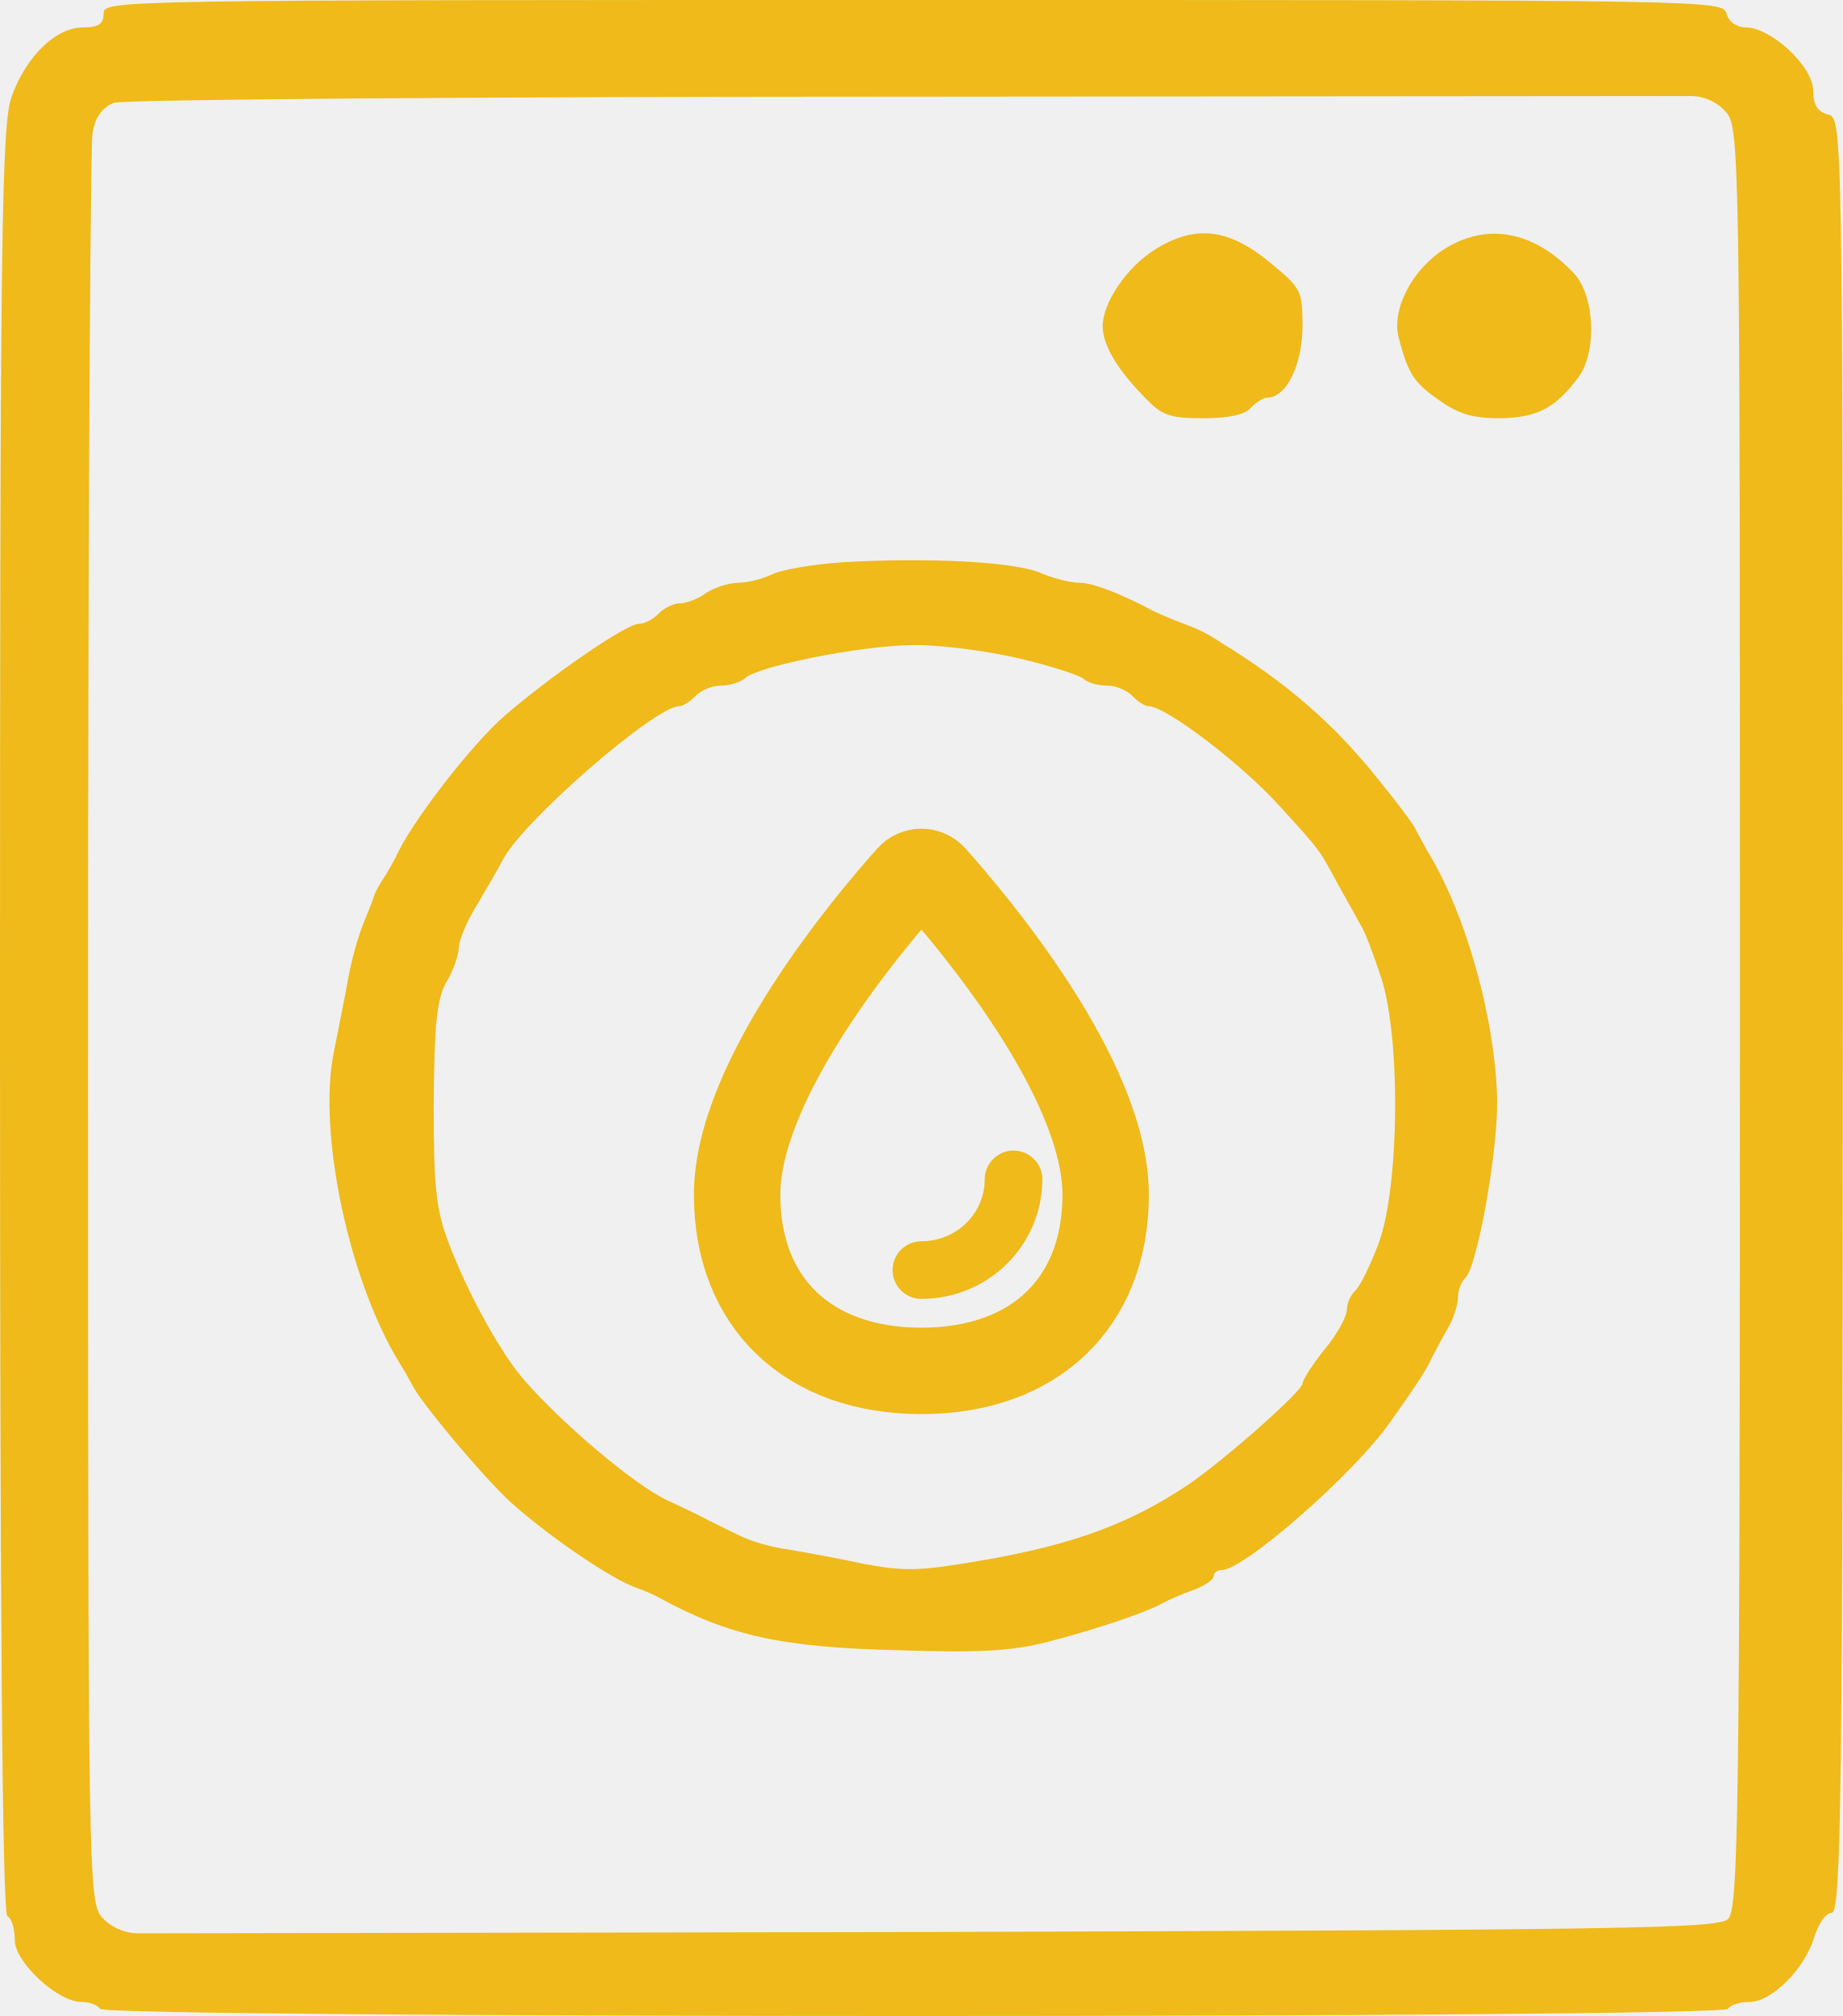
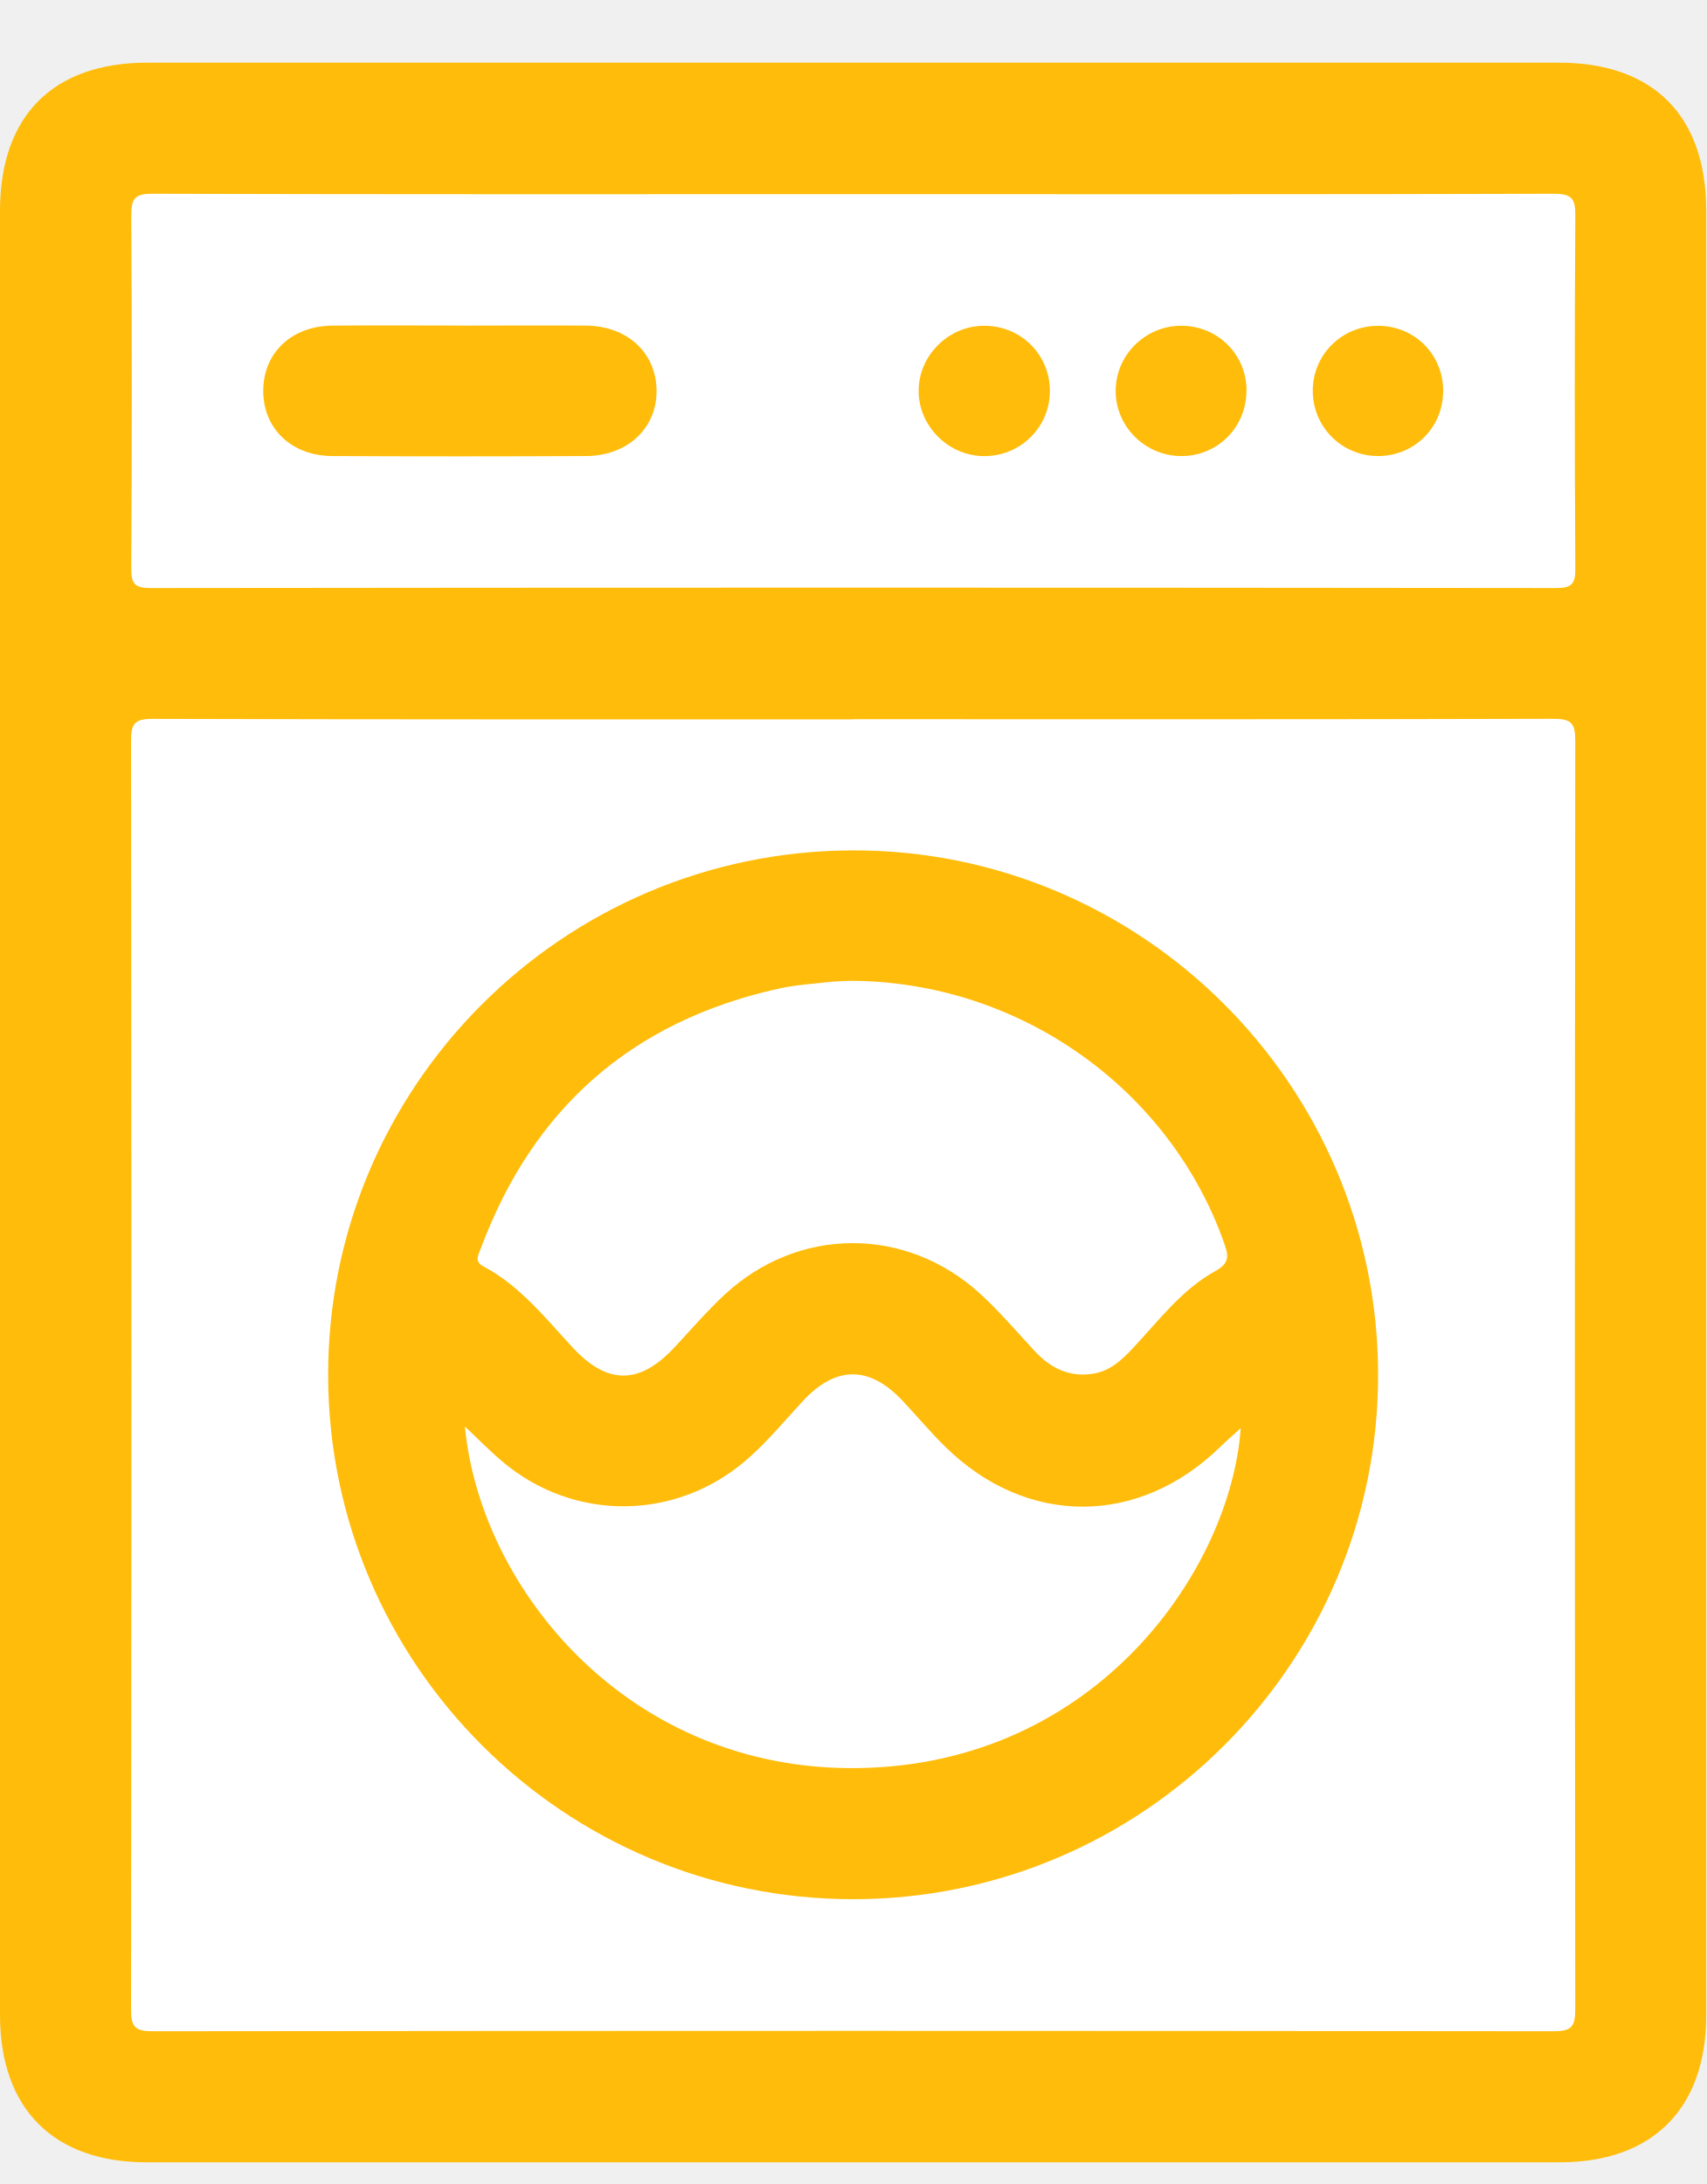
- <svg xmlns="http://www.w3.org/2000/svg" width="32" height="35" viewBox="0 0 32 35" fill="none">
-   <path d="M1.799 0.238C1.799 0.417 1.709 0.476 1.439 0.476C0.977 0.476 0.463 0.964 0.206 1.666C0.026 2.142 0 3.987 0 17.699C0 27.9 0.039 33.221 0.129 33.268C0.206 33.304 0.257 33.494 0.257 33.685C0.257 34.066 1.002 34.756 1.414 34.756C1.542 34.756 1.696 34.804 1.735 34.875C1.851 35.042 29.892 35.042 30.008 34.875C30.047 34.804 30.214 34.756 30.381 34.756C30.766 34.756 31.332 34.185 31.499 33.649C31.576 33.399 31.704 33.209 31.807 33.209C31.974 33.209 32 31.173 32 17.628C32 2.154 32 2.047 31.743 1.988C31.563 1.94 31.486 1.821 31.486 1.571C31.486 1.155 30.753 0.476 30.317 0.476C30.162 0.476 30.021 0.381 29.982 0.238C29.918 0 29.802 0 15.859 0C1.889 0 1.799 0 1.799 0.238ZM29.957 1.928C30.214 2.202 30.214 2.428 30.214 17.664C30.214 31.542 30.188 33.149 30.008 33.316C29.828 33.482 28.325 33.506 15.923 33.542L2.41 33.565C2.176 33.566 1.951 33.471 1.786 33.304C1.529 33.03 1.529 32.84 1.529 17.58C1.529 10.281 1.558 4.079 1.598 2.437C1.605 2.151 1.712 1.888 1.979 1.785C2.12 1.726 8.431 1.678 15.974 1.678L29.354 1.667C29.583 1.667 29.801 1.761 29.957 1.928Z" fill="#EFBA1A" />
-   <path d="M20.073 4.321C19.572 4.63 19.148 5.249 19.148 5.666C19.148 5.987 19.405 6.428 19.906 6.927C20.176 7.213 20.33 7.261 20.896 7.261C21.333 7.261 21.615 7.201 21.718 7.082C21.808 6.987 21.937 6.904 22.001 6.904C22.335 6.904 22.605 6.356 22.618 5.69C22.618 5.035 22.605 5.011 22.027 4.535C21.32 3.964 20.754 3.904 20.073 4.321Z" fill="#EFBA1A" />
-   <path d="M25.086 4.321C24.521 4.678 24.161 5.368 24.289 5.868C24.456 6.487 24.546 6.642 24.996 6.951C25.33 7.189 25.574 7.261 26.05 7.261C26.692 7.249 27.001 7.094 27.412 6.547C27.733 6.106 27.695 5.142 27.335 4.749C26.641 4.011 25.831 3.857 25.086 4.321Z" fill="#EFBA1A" />
-   <path d="M14.65 9.76C14.123 9.796 13.558 9.891 13.404 9.974C13.249 10.046 12.992 10.117 12.825 10.117C12.658 10.117 12.401 10.201 12.26 10.296C12.131 10.391 11.926 10.474 11.81 10.474C11.694 10.474 11.527 10.558 11.437 10.653C11.347 10.748 11.193 10.831 11.09 10.831C10.872 10.831 9.561 11.736 8.764 12.426C8.186 12.926 7.119 14.307 6.875 14.878C6.824 14.973 6.734 15.14 6.669 15.235C6.605 15.331 6.528 15.462 6.502 15.533C6.49 15.592 6.387 15.842 6.297 16.069C6.207 16.295 6.091 16.723 6.04 17.021C5.988 17.318 5.873 17.878 5.796 18.271C5.513 19.675 6.065 22.258 6.952 23.686C7.016 23.782 7.106 23.948 7.158 24.043C7.299 24.341 8.379 25.627 8.854 26.067C9.497 26.65 10.589 27.4 11.052 27.567C11.155 27.602 11.335 27.674 11.437 27.733C12.658 28.4 13.571 28.602 15.614 28.65C17.028 28.697 17.58 28.662 18.184 28.507C19.058 28.281 19.894 27.995 20.176 27.84C20.279 27.781 20.523 27.674 20.729 27.602C20.922 27.531 21.076 27.424 21.076 27.364C21.076 27.305 21.14 27.257 21.217 27.257C21.603 27.257 23.505 25.591 24.135 24.698C24.623 24.008 24.777 23.77 24.867 23.567C24.919 23.472 25.034 23.246 25.137 23.067C25.24 22.901 25.317 22.651 25.317 22.532C25.317 22.413 25.368 22.258 25.445 22.187C25.651 21.996 26.011 19.997 25.998 19.104C25.972 17.711 25.458 15.854 24.777 14.759C24.726 14.664 24.636 14.497 24.584 14.402C24.546 14.307 24.237 13.902 23.916 13.509C23.145 12.545 22.323 11.843 21.217 11.165C20.909 10.962 20.819 10.927 20.408 10.772C20.318 10.736 20.151 10.665 20.048 10.617C19.418 10.284 18.968 10.117 18.737 10.117C18.596 10.117 18.3 10.046 18.081 9.951C17.619 9.748 16.09 9.677 14.65 9.76ZM17.683 11.427C18.236 11.557 18.75 11.724 18.814 11.784C18.891 11.855 19.071 11.903 19.225 11.903C19.38 11.903 19.572 11.986 19.662 12.081C19.752 12.176 19.881 12.26 19.945 12.26C20.241 12.26 21.577 13.271 22.245 14.021C22.952 14.795 22.914 14.759 23.235 15.354C23.402 15.652 23.582 15.973 23.633 16.069C23.698 16.164 23.852 16.569 23.98 16.961C24.327 17.997 24.302 20.604 23.942 21.58C23.8 21.96 23.62 22.329 23.53 22.413C23.453 22.484 23.389 22.627 23.389 22.734C23.389 22.853 23.222 23.163 23.004 23.424C22.785 23.698 22.618 23.96 22.618 24.02C22.618 24.151 21.256 25.353 20.626 25.781C19.624 26.448 18.647 26.817 17.053 27.09C15.948 27.281 15.717 27.281 14.997 27.15C14.56 27.055 13.969 26.948 13.686 26.9C13.404 26.864 13.031 26.757 12.851 26.662C12.671 26.579 12.44 26.46 12.337 26.412C12.234 26.353 11.887 26.186 11.579 26.043C11.026 25.781 9.805 24.758 9.124 23.984C8.713 23.52 8.147 22.508 7.8 21.603C7.569 20.996 7.531 20.627 7.531 19.163C7.543 17.794 7.582 17.354 7.749 17.056C7.878 16.842 7.967 16.569 7.967 16.45C7.967 16.331 8.109 15.985 8.289 15.7C8.456 15.414 8.661 15.069 8.726 14.938C9.06 14.271 11.373 12.26 11.797 12.26C11.861 12.26 11.99 12.176 12.08 12.081C12.17 11.986 12.363 11.903 12.517 11.903C12.671 11.903 12.864 11.843 12.941 11.772C13.159 11.569 14.92 11.212 15.82 11.2C16.295 11.188 17.105 11.296 17.683 11.427Z" fill="#EFBA1A" />
-   <path d="M17.6 20.475C17.6 20.893 17.431 21.293 17.131 21.589C16.831 21.884 16.424 22.05 16 22.05" stroke="#EFBA1A" stroke-linecap="round" stroke-linejoin="round" />
-   <path d="M19.2 20.743C19.2 22.619 17.964 23.8 16 23.8C14.037 23.8 12.8 22.619 12.8 20.743C12.8 18.73 15.094 16.012 15.798 15.226C15.823 15.198 15.854 15.176 15.889 15.161C15.924 15.145 15.962 15.137 16 15.137C16.039 15.137 16.077 15.145 16.112 15.161C16.147 15.176 16.178 15.198 16.203 15.226C16.906 16.012 19.2 18.73 19.2 20.743Z" stroke="#EFBA1A" stroke-width="1.5" stroke-miterlimit="10" />
+ <svg xmlns="http://www.w3.org/2000/svg" width="25" height="32" viewBox="0 0 25 32" fill="none">
+   <path d="M0 16.292C0 11.892 0 7.492 0 3.091C0 1.697 0.775 0.918 2.161 0.918C9.053 0.918 15.946 0.918 22.838 0.918C24.226 0.918 25 1.694 25 3.091C25 11.902 25 20.713 25 29.524C25 30.894 24.216 31.682 22.854 31.682C15.952 31.682 9.049 31.682 2.146 31.682C0.782 31.682 0 30.895 0 29.524C0 25.113 0 20.702 0 16.292Z" fill="#FFBC0A" />
+   <path d="M12.499 10.538C15.92 10.538 19.34 10.542 22.761 10.532C23.024 10.532 23.081 10.597 23.081 10.855C23.073 17.049 23.073 23.244 23.081 29.438C23.081 29.692 23.029 29.762 22.764 29.762C15.923 29.754 9.08 29.754 2.239 29.762C1.978 29.762 1.92 29.699 1.92 29.441C1.927 23.247 1.927 17.052 1.92 10.858C1.92 10.604 1.97 10.532 2.237 10.533C5.658 10.543 9.078 10.54 12.499 10.54V10.538Z" fill="white" />
+   <path d="M12.501 2.845C15.922 2.845 19.342 2.849 22.763 2.839C23.027 2.839 23.084 2.905 23.082 3.161C23.07 4.881 23.071 6.603 23.082 8.324C23.084 8.553 23.035 8.616 22.796 8.616C15.933 8.608 9.071 8.608 2.21 8.616C1.972 8.616 1.922 8.554 1.923 8.324C1.933 6.604 1.934 4.883 1.923 3.161C1.922 2.905 1.978 2.837 2.241 2.839C5.662 2.849 9.082 2.845 12.503 2.845H12.501Z" fill="white" />
+   <path d="M12.486 12.46C16.722 12.445 20.188 15.896 20.192 20.137C20.198 24.375 16.742 27.828 12.499 27.827C8.268 27.827 4.821 24.394 4.808 20.166C4.794 15.929 8.235 12.474 12.485 12.46H12.486Z" fill="#FFBC0A" />
+   <path d="M6.743 4.771C7.357 4.771 7.972 4.766 8.587 4.771C9.189 4.776 9.61 5.165 9.62 5.712C9.63 6.267 9.201 6.679 8.587 6.682C7.347 6.688 6.107 6.688 4.868 6.682C4.268 6.678 3.857 6.279 3.857 5.727C3.857 5.172 4.268 4.778 4.868 4.771C5.492 4.765 6.118 4.77 6.743 4.77V4.771Z" fill="#FFBC0A" />
+   <path d="M14.413 6.683C13.892 6.678 13.457 6.24 13.46 5.723C13.463 5.204 13.898 4.774 14.421 4.773C14.965 4.773 15.392 5.204 15.383 5.746C15.374 6.271 14.942 6.688 14.414 6.683H14.413Z" fill="#FFBC0A" />
+   <path d="M18.263 5.715C18.268 6.247 17.856 6.672 17.328 6.682C16.79 6.692 16.344 6.256 16.347 5.724C16.349 5.202 16.78 4.774 17.304 4.773C17.836 4.771 18.259 5.187 18.265 5.715H18.263Z" fill="#FFBC0A" />
+   <path d="M21.145 5.73C21.145 6.261 20.727 6.679 20.197 6.682C19.669 6.684 19.242 6.266 19.235 5.74C19.227 5.202 19.66 4.768 20.202 4.774C20.733 4.779 21.146 5.198 21.146 5.73H21.145Z" fill="#FFBC0A" />
+   <path d="M12.467 14.371C14.937 14.38 17.145 15.953 17.942 18.23C18.006 18.41 18.006 18.514 17.811 18.621C17.317 18.893 16.982 19.345 16.605 19.747C16.434 19.93 16.257 20.1 15.984 20.132C15.639 20.174 15.38 20.033 15.156 19.791C14.894 19.508 14.642 19.212 14.358 18.953C13.27 17.962 11.696 17.969 10.618 18.968C10.359 19.209 10.127 19.479 9.886 19.738C9.374 20.289 8.905 20.295 8.396 19.749C7.992 19.316 7.623 18.842 7.085 18.556C6.941 18.48 7.011 18.386 7.045 18.292C7.81 16.239 9.258 14.965 11.398 14.488C11.651 14.431 11.913 14.415 12.171 14.386C12.285 14.374 12.4 14.375 12.466 14.371H12.467Z" fill="white" />
+   <path d="M18.179 20.926C18.035 22.978 16.082 25.857 12.571 25.906C9.21 25.953 7.036 23.278 6.812 20.902C7.006 21.084 7.176 21.259 7.361 21.415C8.408 22.299 9.902 22.287 10.939 21.389C11.239 21.129 11.491 20.822 11.76 20.532C12.247 20.005 12.74 20.006 13.23 20.53C13.436 20.751 13.631 20.982 13.847 21.195C15.041 22.372 16.691 22.368 17.888 21.191C17.983 21.099 18.084 21.012 18.179 20.926Z" fill="white" />
</svg>
